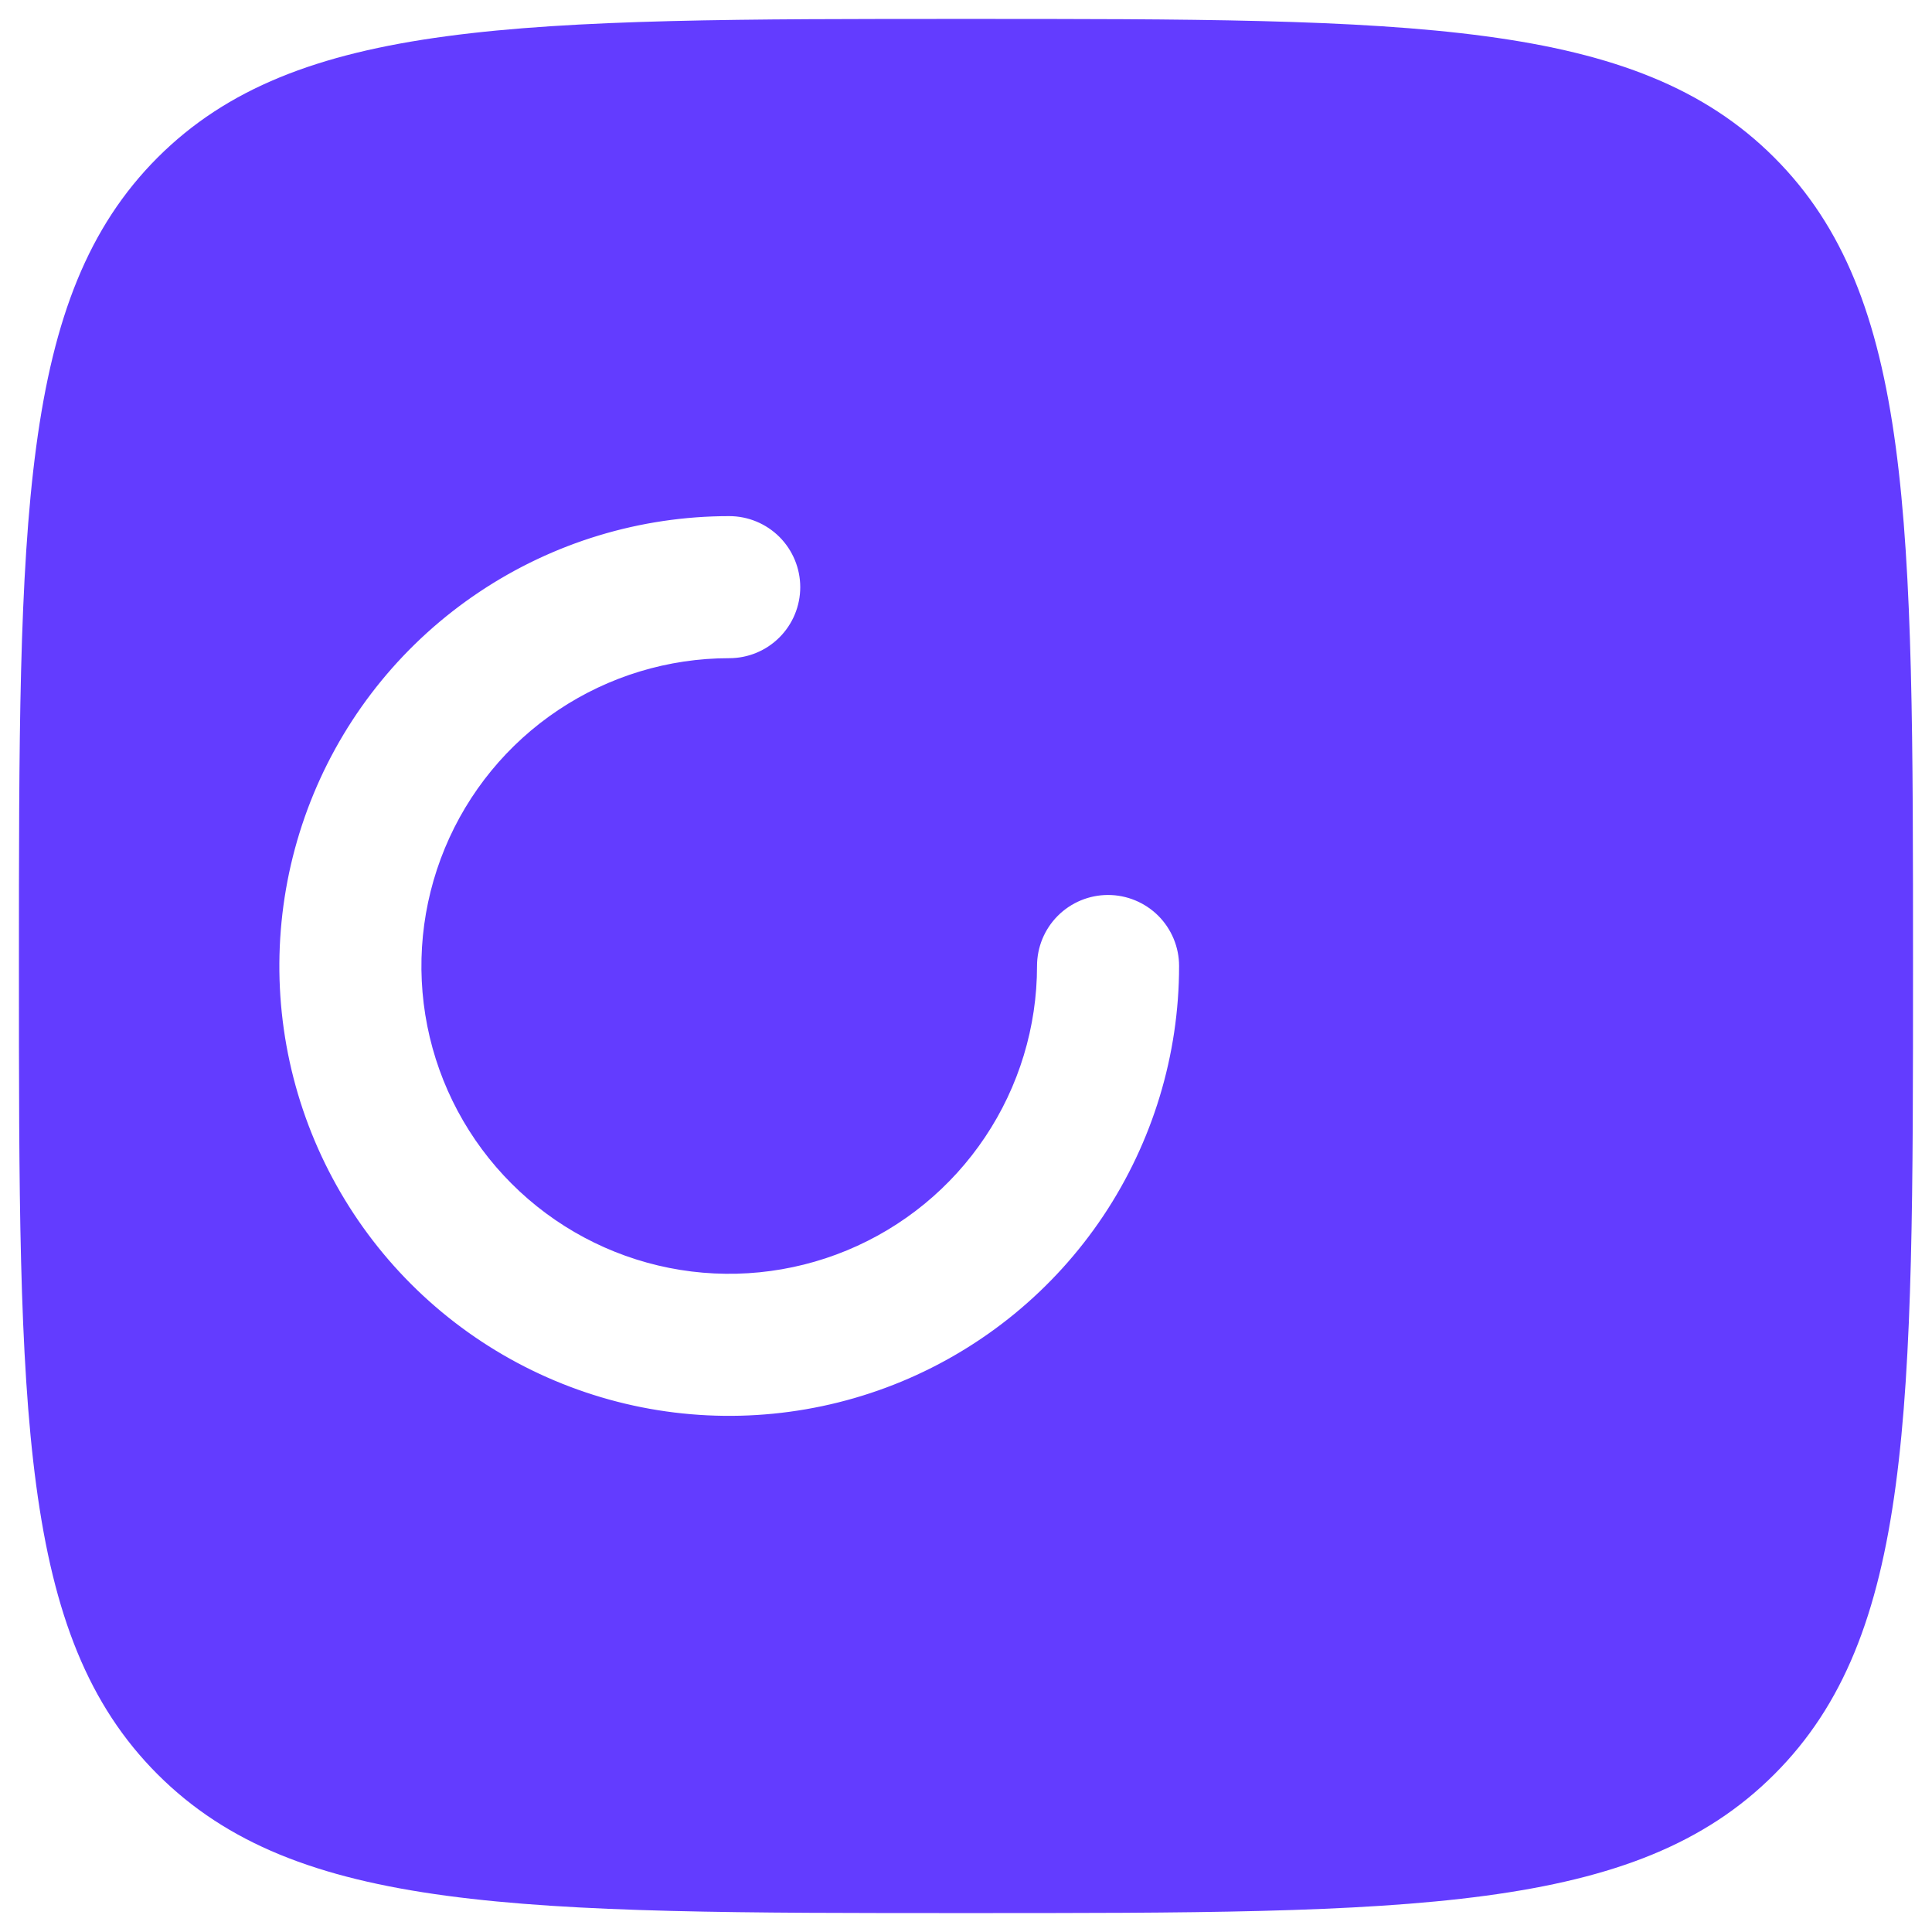
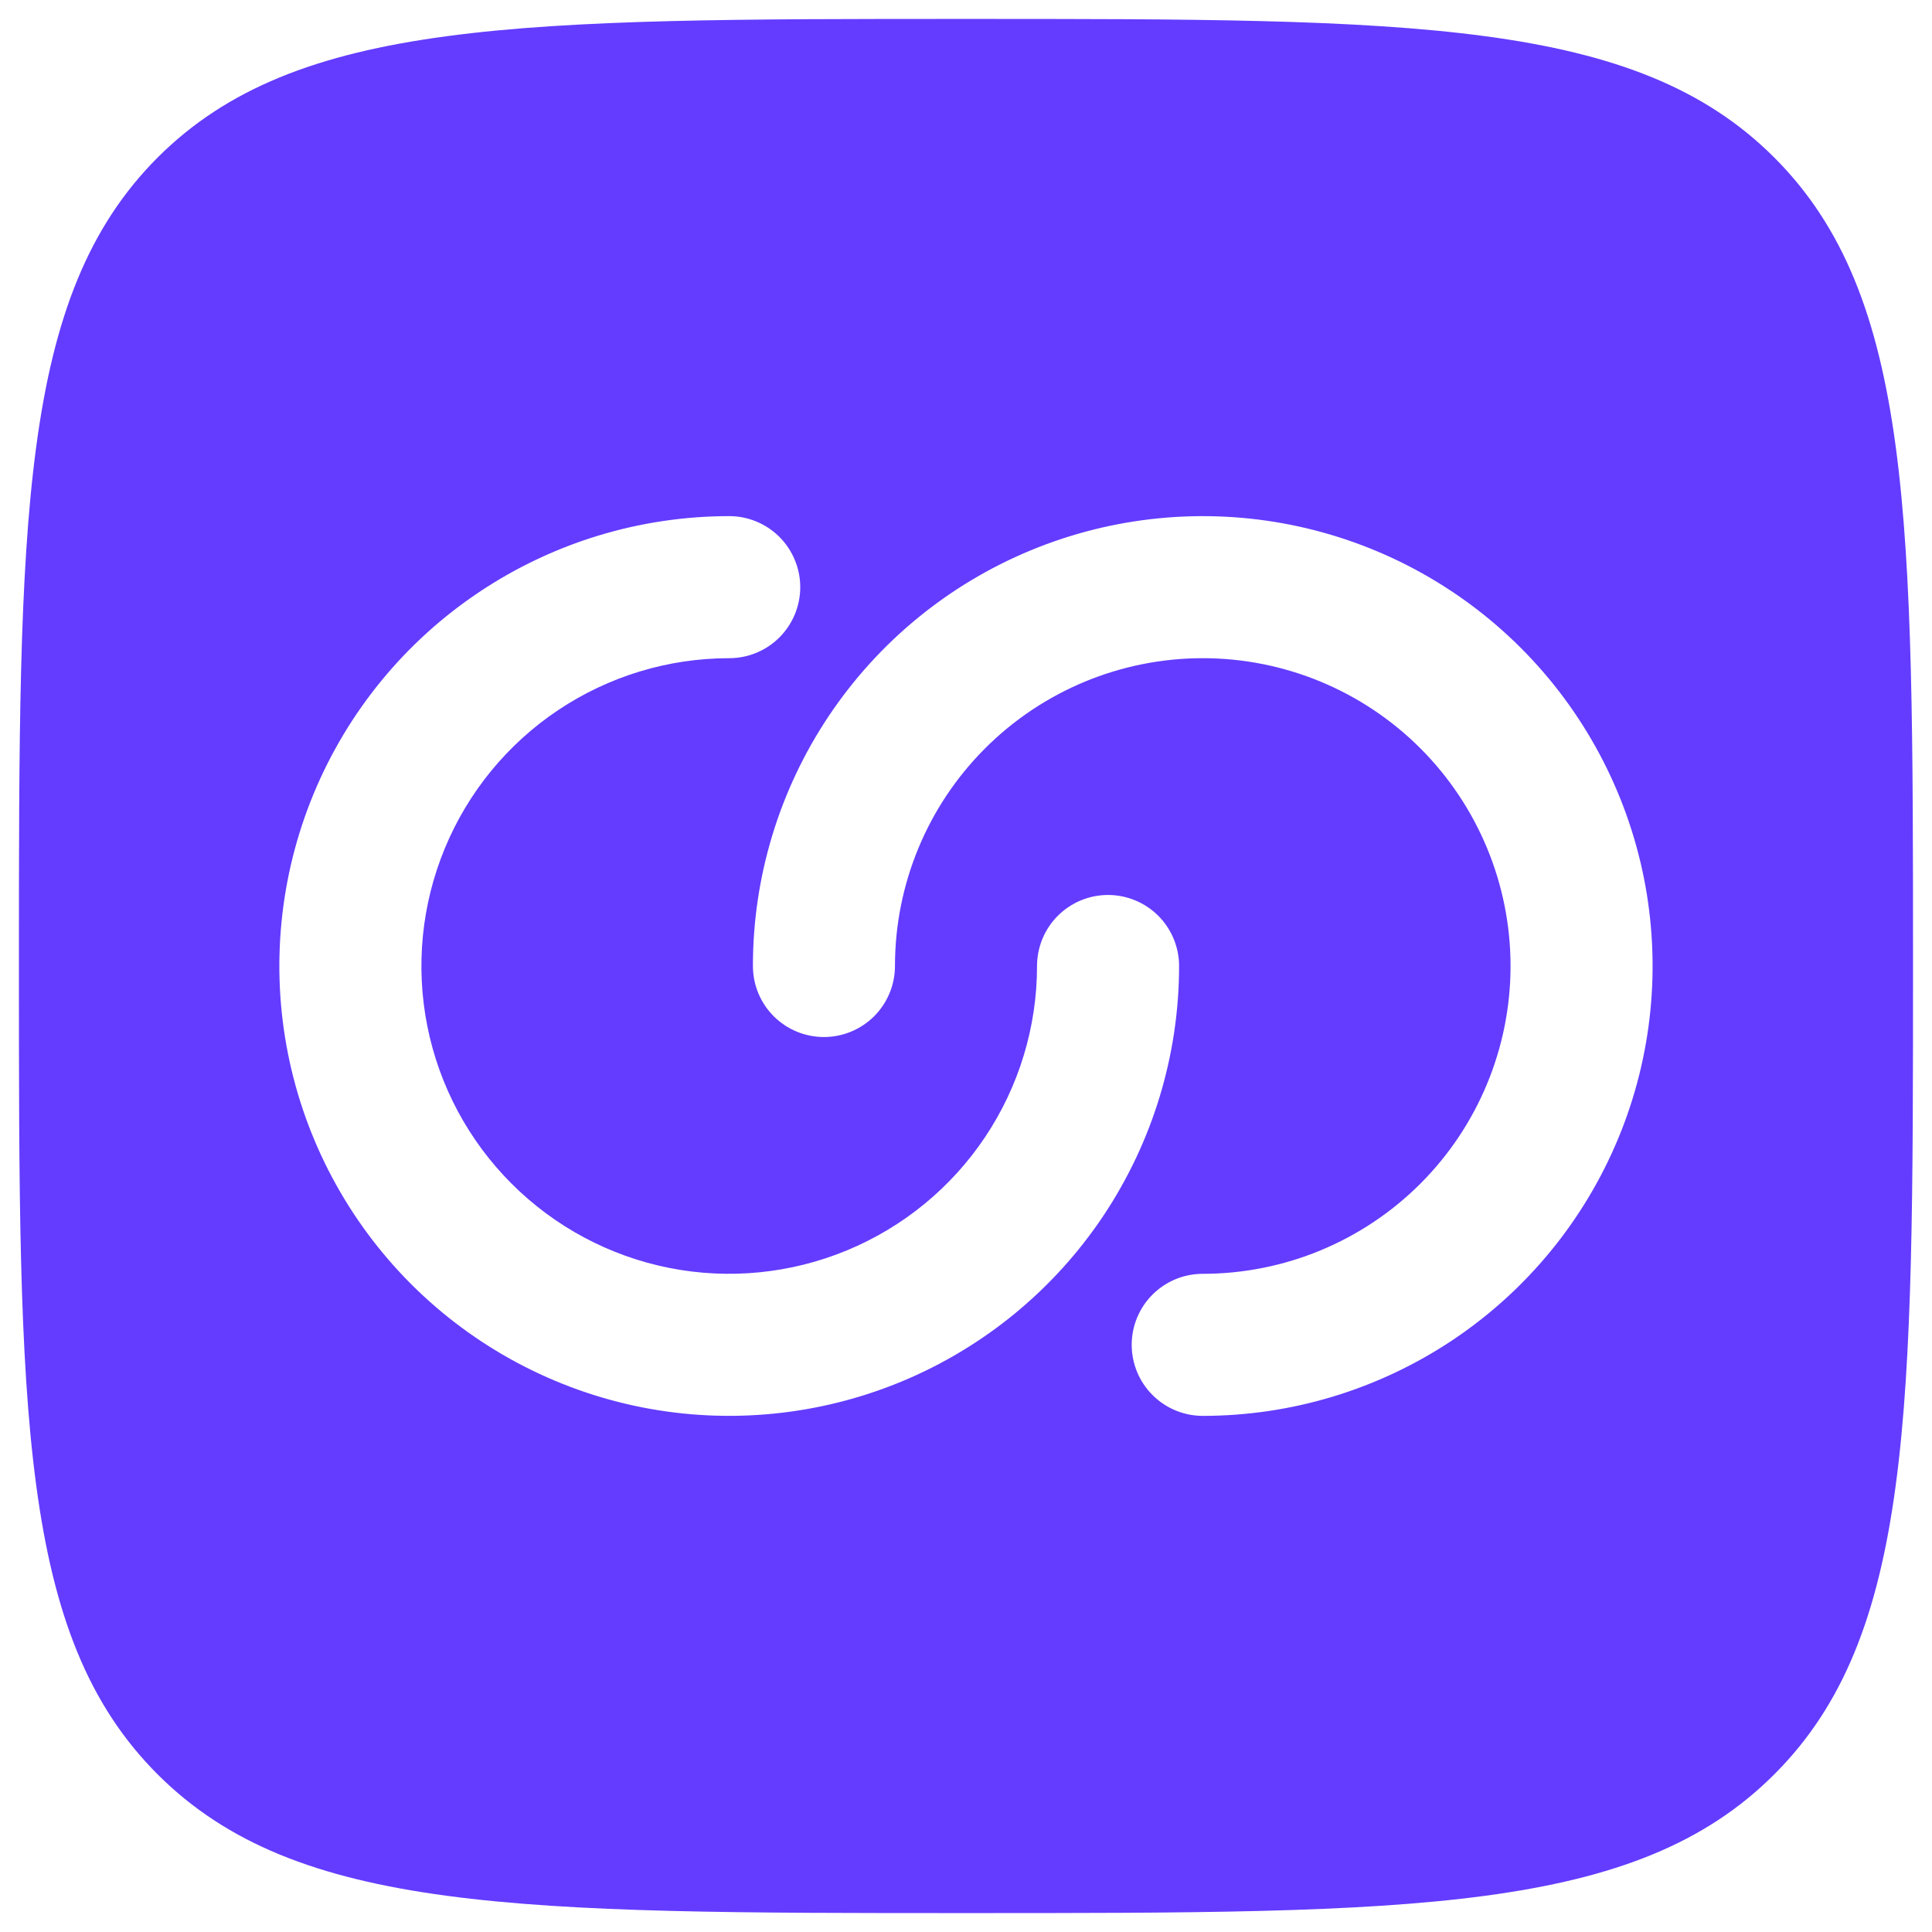
<svg xmlns="http://www.w3.org/2000/svg" width="34" height="34" viewBox="0 0 34 34" fill="none">
-   <path fillRule="evenodd" clipRule="evenodd" d="M2.773 31.225C5.216 33.667 9.143 33.667 17 33.667C24.856 33.667 28.785 33.667 31.225 31.225C33.666 28.787 33.666 24.857 33.666 17C33.666 9.143 33.666 5.215 31.225 2.773C28.786 0.333 24.856 0.333 17 0.333C9.143 0.333 5.215 0.333 2.773 2.773C0.333 5.217 0.333 9.143 0.333 17C0.333 24.857 0.333 28.785 2.773 31.225ZM12.833 11.583C11.762 11.583 10.714 11.901 9.824 12.496C8.933 13.091 8.239 13.937 7.829 14.927C7.419 15.917 7.311 17.006 7.52 18.057C7.729 19.107 8.245 20.073 9.003 20.83C9.76 21.588 10.726 22.104 11.776 22.313C12.827 22.522 13.916 22.414 14.906 22.004C15.896 21.594 16.742 20.9 17.337 20.009C17.932 19.119 18.25 18.071 18.25 17C18.25 16.669 18.381 16.351 18.616 16.116C18.85 15.882 19.168 15.75 19.5 15.75C19.831 15.75 20.149 15.882 20.384 16.116C20.618 16.351 20.75 16.669 20.75 17C20.75 18.566 20.285 20.096 19.416 21.398C18.546 22.7 17.309 23.715 15.863 24.314C14.416 24.913 12.824 25.07 11.289 24.765C9.753 24.459 8.342 23.705 7.235 22.598C6.128 21.491 5.374 20.08 5.068 18.544C4.763 17.009 4.92 15.417 5.519 13.97C6.118 12.524 7.133 11.287 8.435 10.418C9.737 9.548 11.267 9.083 12.833 9.083C13.165 9.083 13.482 9.215 13.717 9.449C13.951 9.684 14.083 10.002 14.083 10.333C14.083 10.665 13.951 10.983 13.717 11.217C13.482 11.452 13.165 11.583 12.833 11.583ZM26.583 17C26.583 18.437 26.012 19.814 24.997 20.83C23.981 21.846 22.603 22.417 21.166 22.417C20.835 22.417 20.517 22.548 20.282 22.783C20.048 23.017 19.916 23.335 19.916 23.667C19.916 23.998 20.048 24.316 20.282 24.55C20.517 24.785 20.835 24.917 21.166 24.917C22.732 24.917 24.263 24.452 25.565 23.582C26.866 22.713 27.881 21.476 28.48 20.03C29.08 18.583 29.236 16.991 28.931 15.456C28.625 13.92 27.871 12.509 26.764 11.402C25.657 10.295 24.247 9.541 22.711 9.235C21.175 8.93 19.583 9.087 18.137 9.686C16.69 10.285 15.454 11.3 14.584 12.602C13.714 13.904 13.25 15.434 13.25 17C13.25 17.331 13.381 17.649 13.616 17.884C13.85 18.118 14.168 18.25 14.5 18.25C14.831 18.25 15.149 18.118 15.384 17.884C15.618 17.649 15.75 17.331 15.75 17C15.75 15.563 16.32 14.186 17.336 13.17C18.352 12.154 19.73 11.583 21.166 11.583C22.603 11.583 23.981 12.154 24.997 13.17C26.012 14.186 26.583 15.563 26.583 17Z" fill="#633CFF" />
+   <path fill-rule="evenodd" clip-rule="evenodd" d="M2.773 31.225C5.216 33.667 9.143 33.667 17 33.667C24.856 33.667 28.785 33.667 31.225 31.225C33.666 28.787 33.666 24.857 33.666 17C33.666 9.143 33.666 5.215 31.225 2.773C28.786 0.333 24.856 0.333 17 0.333C9.143 0.333 5.215 0.333 2.773 2.773C0.333 5.217 0.333 9.143 0.333 17C0.333 24.857 0.333 28.785 2.773 31.225ZM12.833 11.583C11.762 11.583 10.714 11.901 9.824 12.496C8.933 13.091 8.239 13.937 7.829 14.927C7.419 15.917 7.311 17.006 7.52 18.057C7.729 19.107 8.245 20.073 9.003 20.83C9.76 21.588 10.726 22.104 11.776 22.313C12.827 22.522 13.916 22.414 14.906 22.004C15.896 21.594 16.742 20.9 17.337 20.009C17.932 19.119 18.25 18.071 18.25 17C18.25 16.669 18.381 16.351 18.616 16.116C18.85 15.882 19.168 15.75 19.5 15.75C19.831 15.75 20.149 15.882 20.384 16.116C20.618 16.351 20.75 16.669 20.75 17C20.75 18.566 20.285 20.096 19.416 21.398C18.546 22.7 17.309 23.715 15.863 24.314C14.416 24.913 12.824 25.07 11.289 24.765C9.753 24.459 8.342 23.705 7.235 22.598C6.128 21.491 5.374 20.08 5.068 18.544C4.763 17.009 4.92 15.417 5.519 13.97C6.118 12.524 7.133 11.287 8.435 10.418C9.737 9.548 11.267 9.083 12.833 9.083C13.165 9.083 13.482 9.215 13.717 9.449C13.951 9.684 14.083 10.002 14.083 10.333C14.083 10.665 13.951 10.983 13.717 11.217C13.482 11.452 13.165 11.583 12.833 11.583ZM26.583 17C26.583 18.437 26.012 19.814 24.997 20.83C23.981 21.846 22.603 22.417 21.166 22.417C20.835 22.417 20.517 22.548 20.282 22.783C20.048 23.017 19.916 23.335 19.916 23.667C19.916 23.998 20.048 24.316 20.282 24.55C20.517 24.785 20.835 24.917 21.166 24.917C22.732 24.917 24.263 24.452 25.565 23.582C26.866 22.713 27.881 21.476 28.48 20.03C29.08 18.583 29.236 16.991 28.931 15.456C28.625 13.92 27.871 12.509 26.764 11.402C25.657 10.295 24.247 9.541 22.711 9.235C21.175 8.93 19.583 9.087 18.137 9.686C16.69 10.285 15.454 11.3 14.584 12.602C13.714 13.904 13.25 15.434 13.25 17C13.25 17.331 13.381 17.649 13.616 17.884C13.85 18.118 14.168 18.25 14.5 18.25C14.831 18.25 15.149 18.118 15.384 17.884C15.618 17.649 15.75 17.331 15.75 17C15.75 15.563 16.32 14.186 17.336 13.17C18.352 12.154 19.73 11.583 21.166 11.583C22.603 11.583 23.981 12.154 24.997 13.17C26.012 14.186 26.583 15.563 26.583 17Z" fill="#633CFF" />
</svg>
